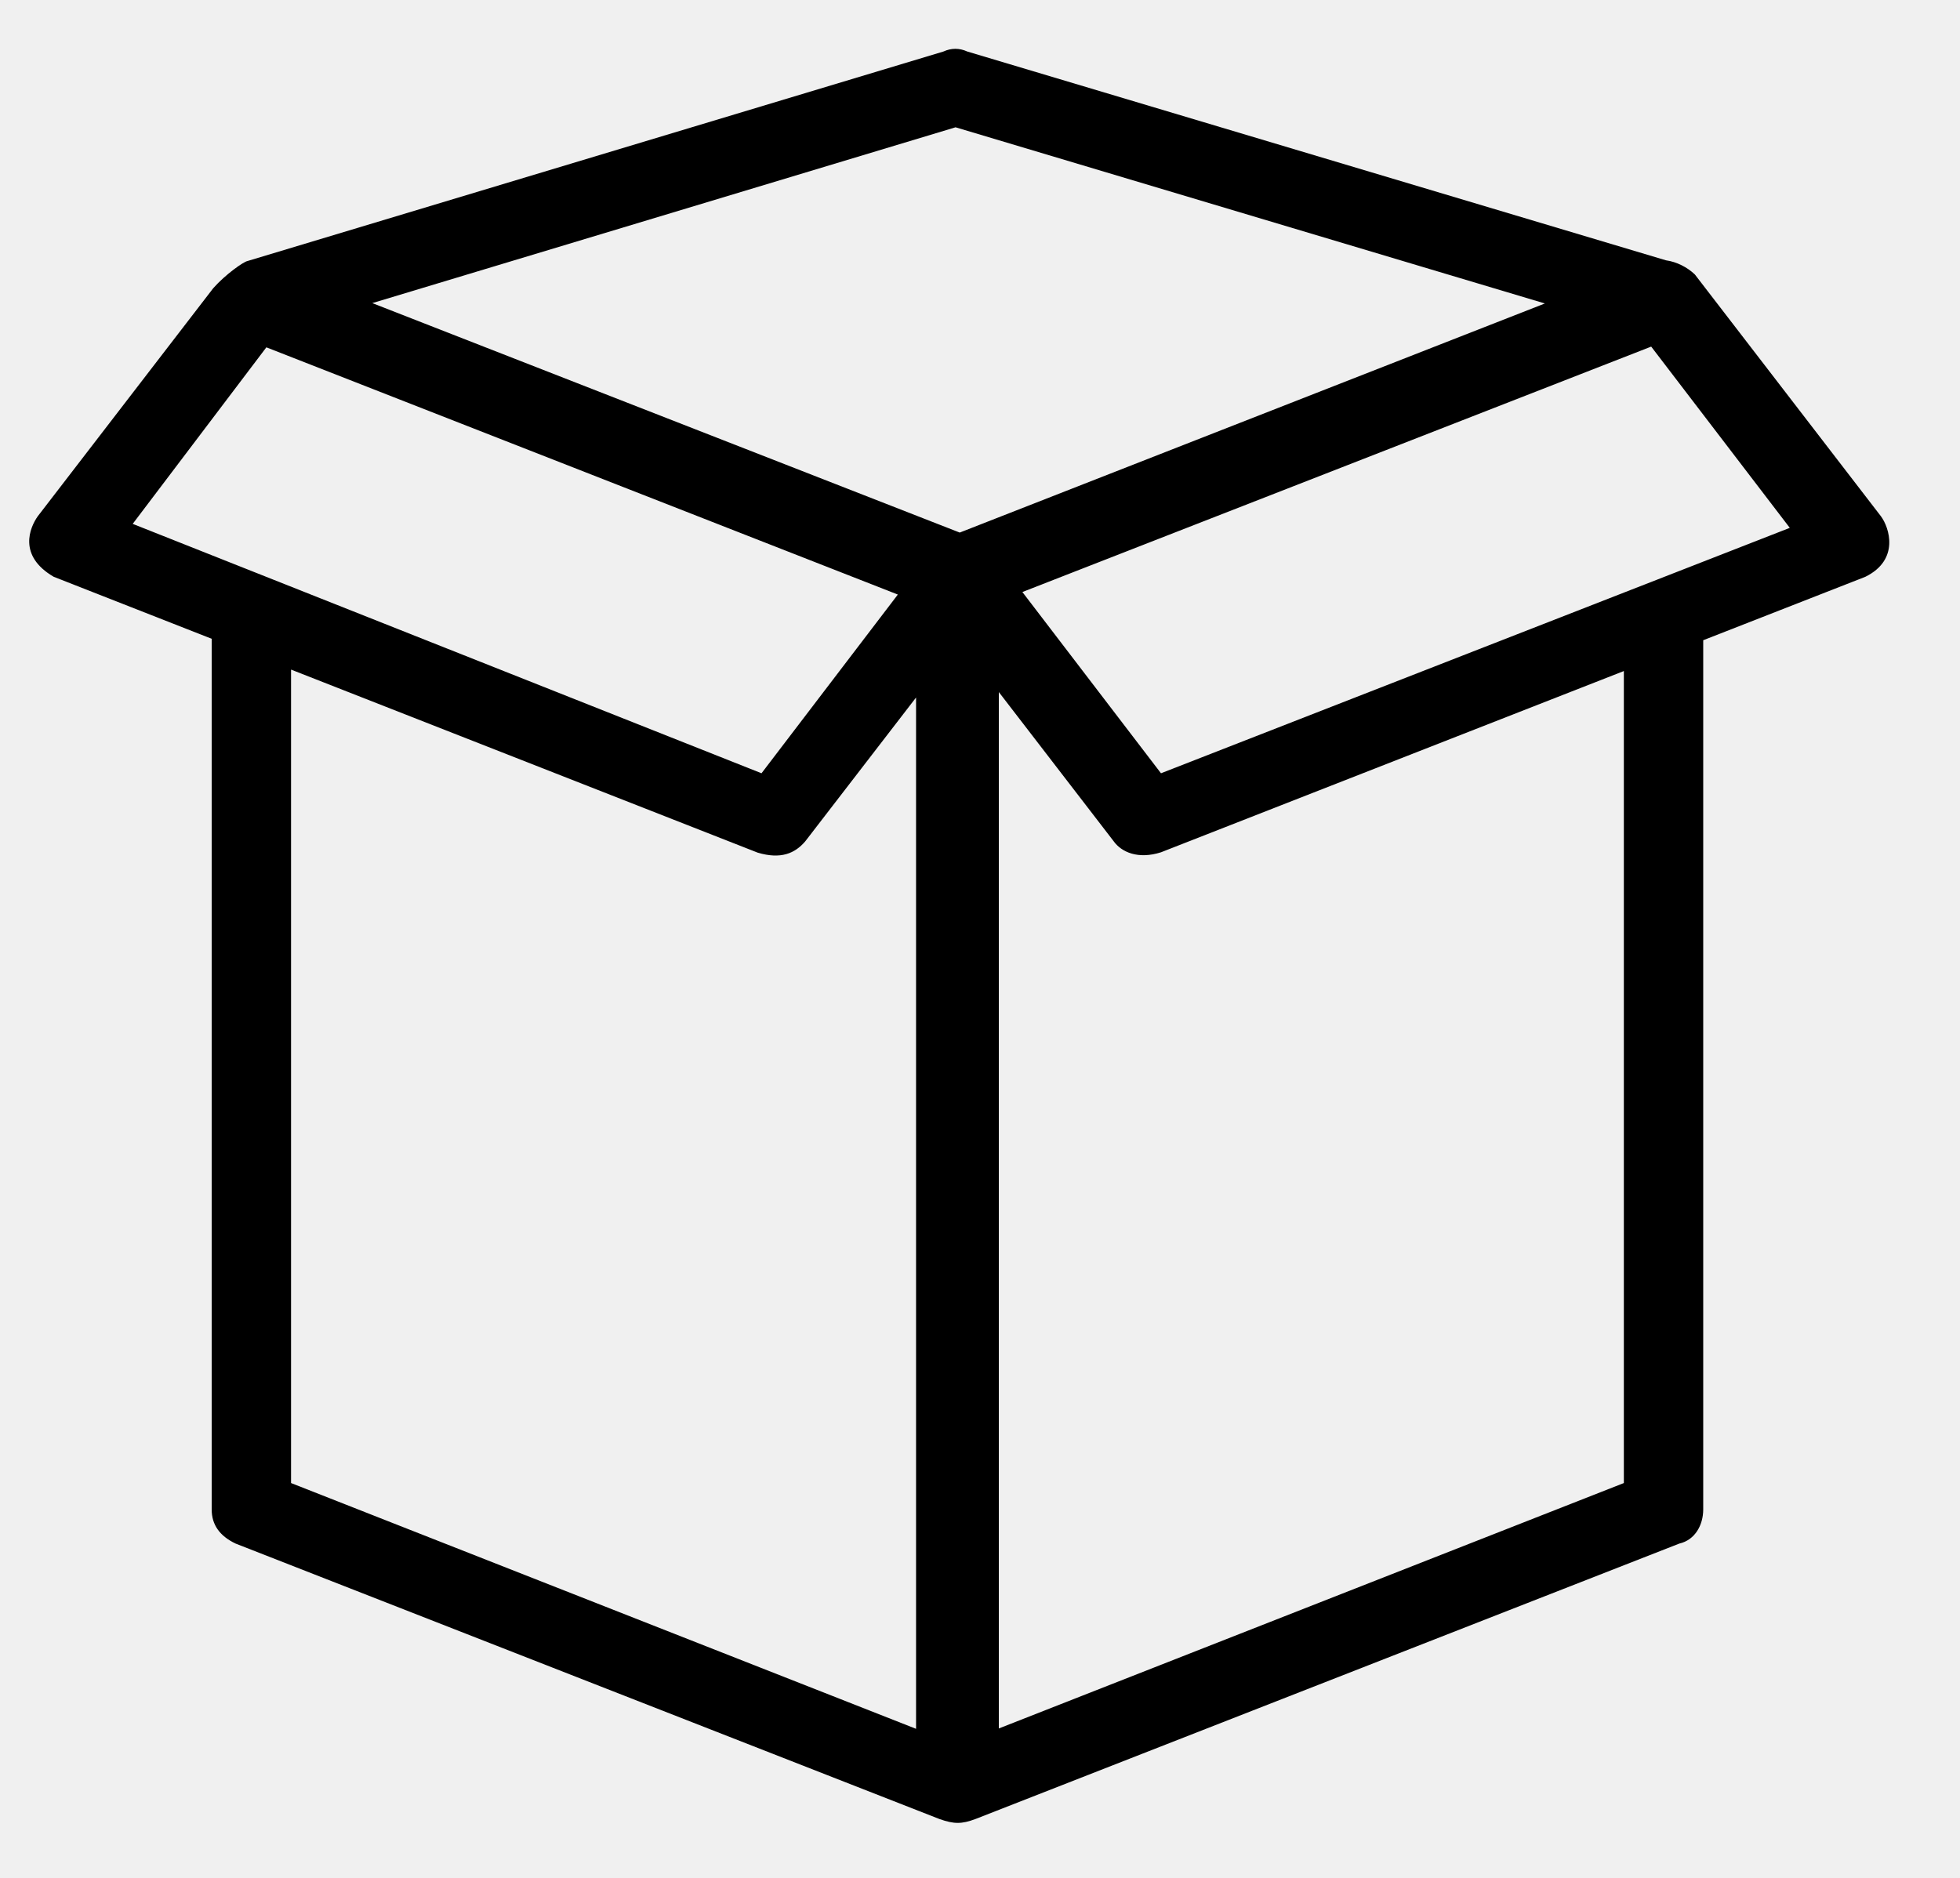
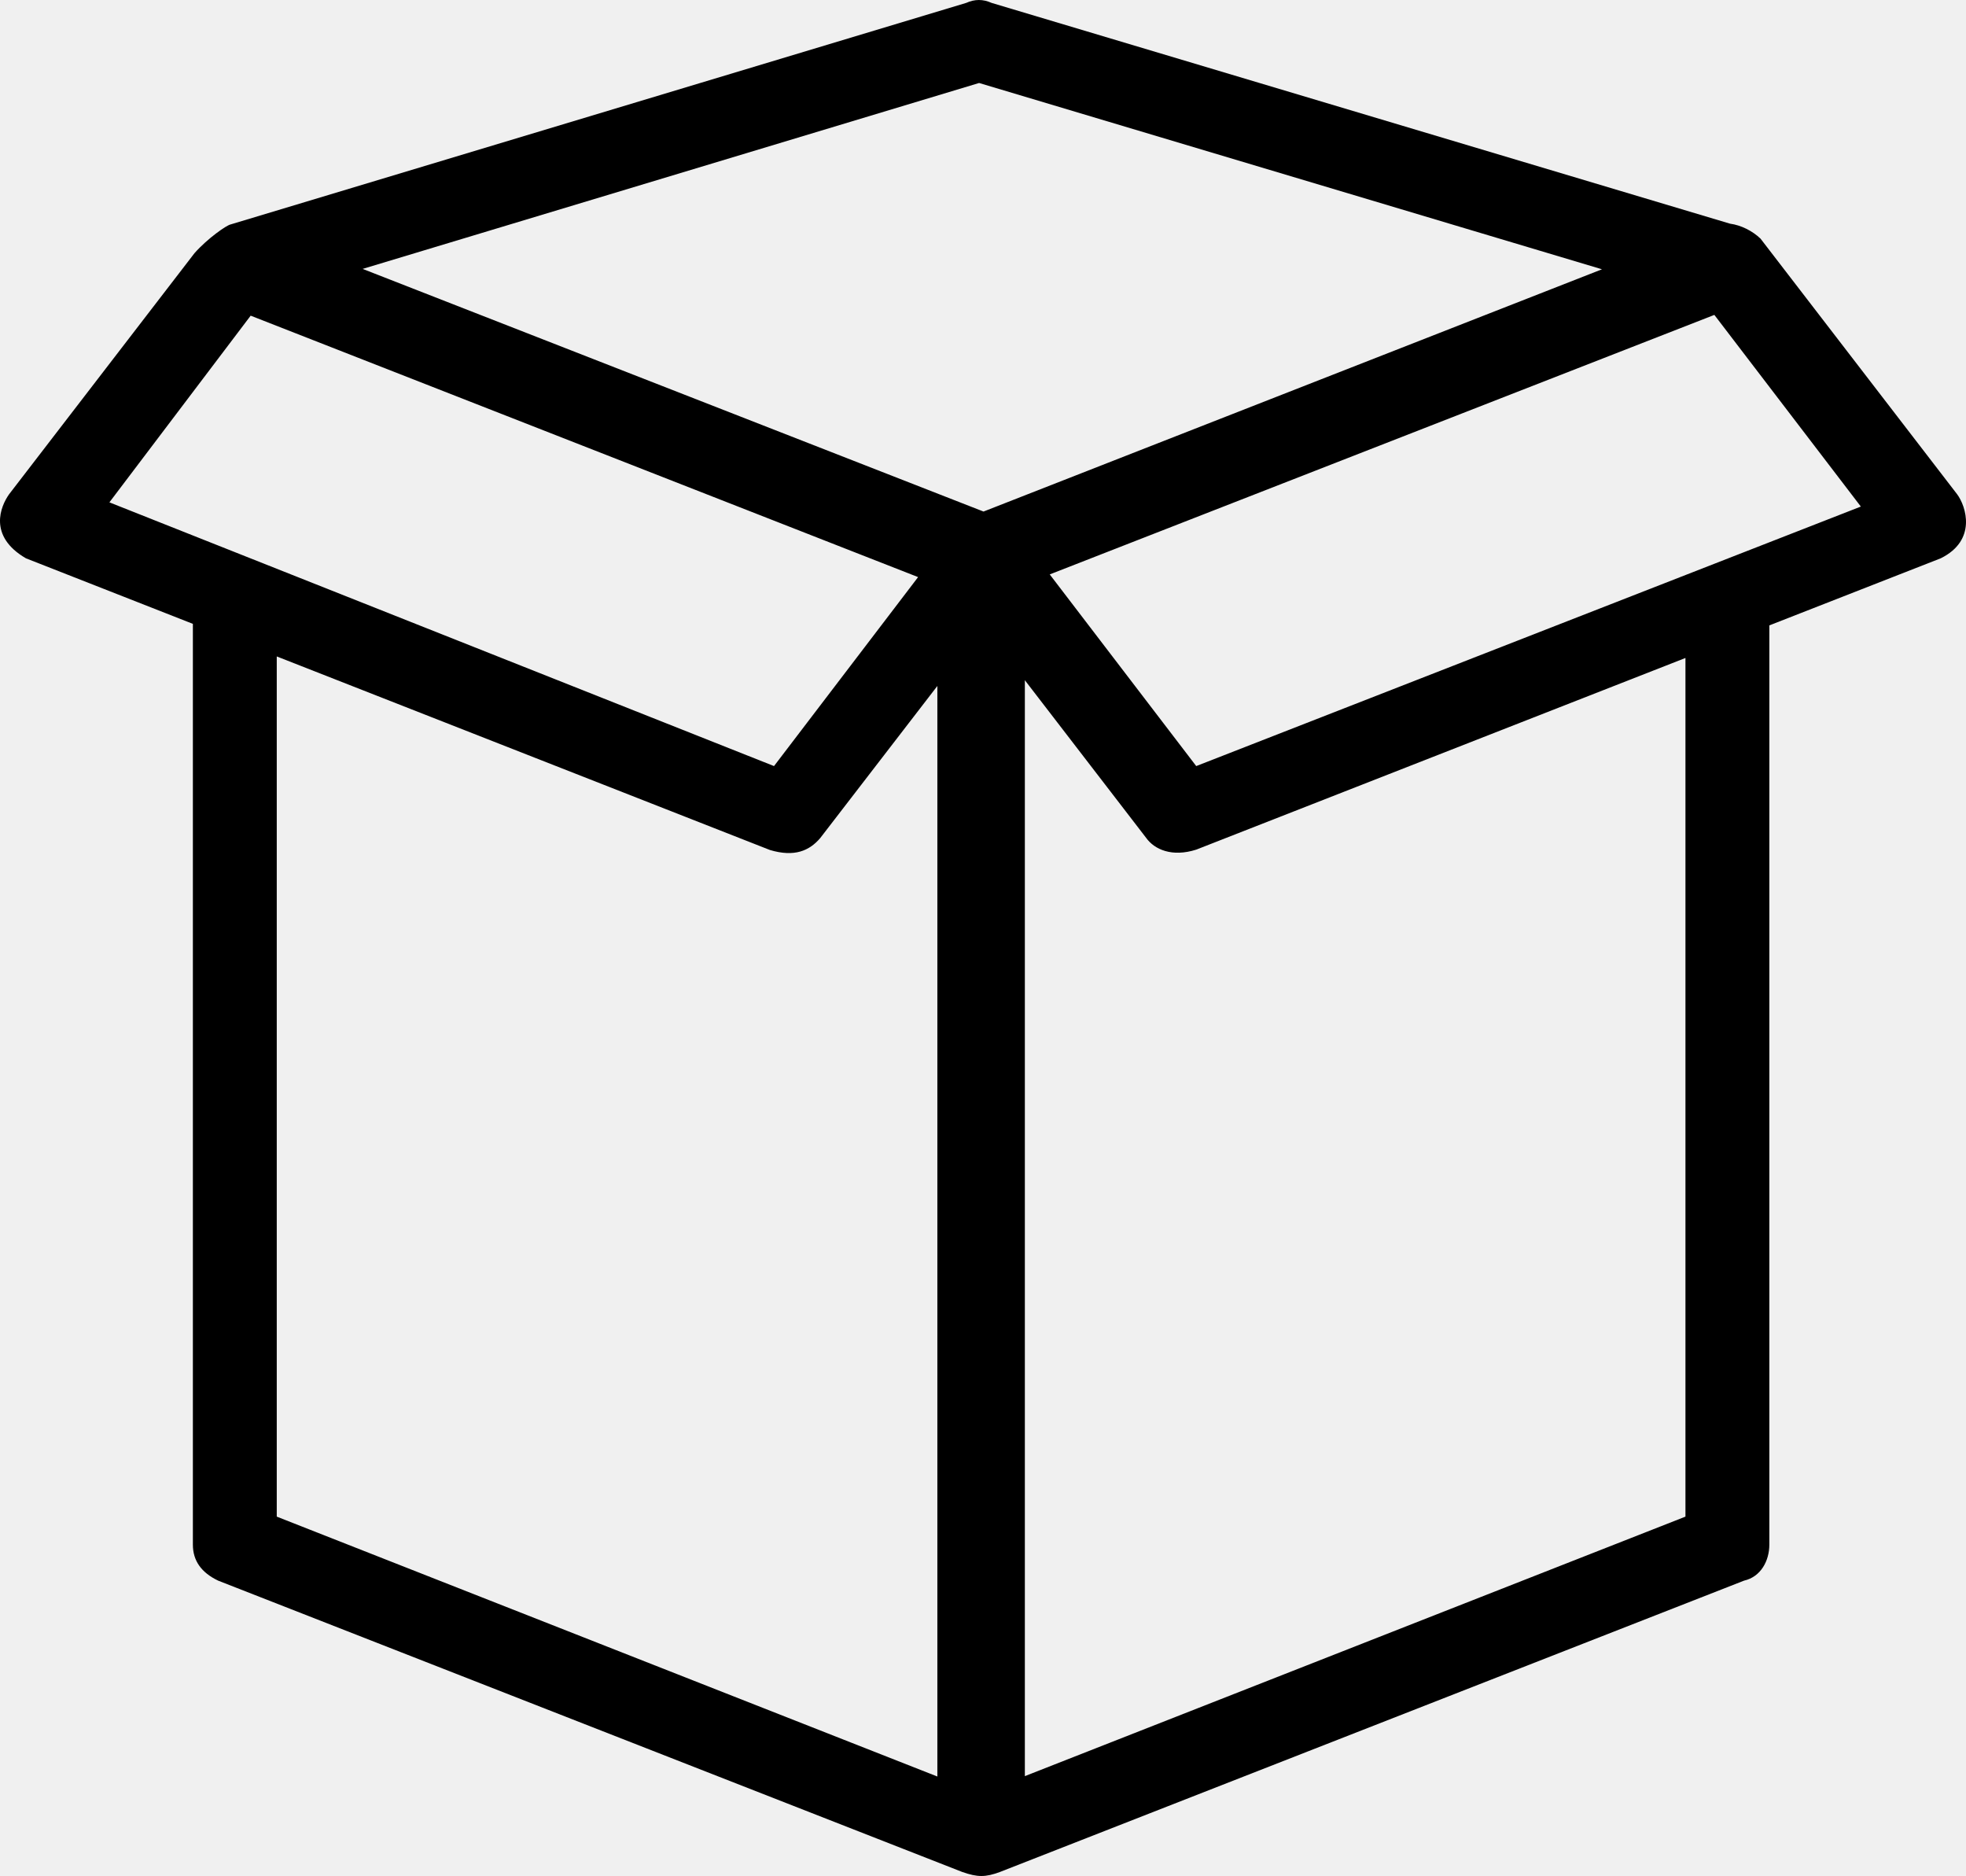
- <svg xmlns="http://www.w3.org/2000/svg" fill="#000000" version="1.1" viewBox="0 0 642.86 615.86" enable-background="new 0 0 489.86 489.86" id="svg1" width="642.86" height="615.86">
+ <svg xmlns="http://www.w3.org/2000/svg" fill="#000000" version="1.1" viewBox="0 0 610.09 582.024" enable-background="new 0 0 489.86 489.86" id="svg1" width="610.09" height="582.024">
  <defs id="defs1">
    <rect x="132.97" y="301.054" width="233.13" height="82.315" id="rect1" />
  </defs>
-   <g id="g1" transform="matrix(0.6991775,0,0,0.6659613,147.3609,163.5554)">
+   <g id="g1" transform="matrix(0.6991775,0,0,0.6659613,137.7841,147.542)">
    <path d="M 671.594,8.729 584.311,-110.383 c -3.563,-3.572 -8.55,-6.25 -13.538,-6.965 L 243.016,-220.208 c -3.741,-1.786 -7.481,-1.786 -11.222,0 l -326.51,103.218 c -1.781,0.357 -10.153,6.429 -16.032,13.393 L -193.043,8.729 c -3.741,5.536 -9.441,19.465 7.481,29.822 l 74.102,30.537 V 498.032 c 0,7.5 3.741,13.036 11.222,16.786 l 330.251,135.719 c 6.769,2.5 10.331,2.5 16.744,0 L 577.008,514.818 c 7.481,-1.786 11.222,-9.286 11.222,-16.786 V 69.802 L 664.291,38.551 C 680.501,30.158 675.513,14.265 671.594,8.729 Z M -148.511,12.479 -85.81,-74.489 210.419,47.302 146.47,135.34 Z M 218.969,606.072 -74.231,484.996 V 84.267 L 144.689,174.449 c 10.866,3.393 17.457,0.357 22.266,-5.536 L 218.969,98.018 Z M 239.454,16.765 -36.112,-96.275 237.494,-182.885 513.95,-96.097 Z M 551.001,484.996 257.801,605.893 V 95.339 l 53.795,73.395 c 3.741,5.536 11.578,9.107 22.266,5.536 L 551.001,84.981 Z M 333.862,135.34 268.845,46.051 563.826,-74.846 628.843,14.443 Z" id="path1" style="stroke-width:1.784" />
    <text xml:space="preserve" transform="matrix(1.430252,0,0,1.501589,-210.7632,-245.5929)" id="text1" style="font-weight:bold;font-size:24.181px;font-family:'Segoe UI';-inkscape-font-specification:'Segoe UI, Bold';text-align:start;writing-mode:lr-tb;direction:ltr;white-space:pre;shape-inside:url(#rect1);display:inline;fill:#ffffff;stroke-width:12.627;stroke-miterlimit:3.4;stroke-dasharray:25.255, 12.627" />
  </g>
</svg>
